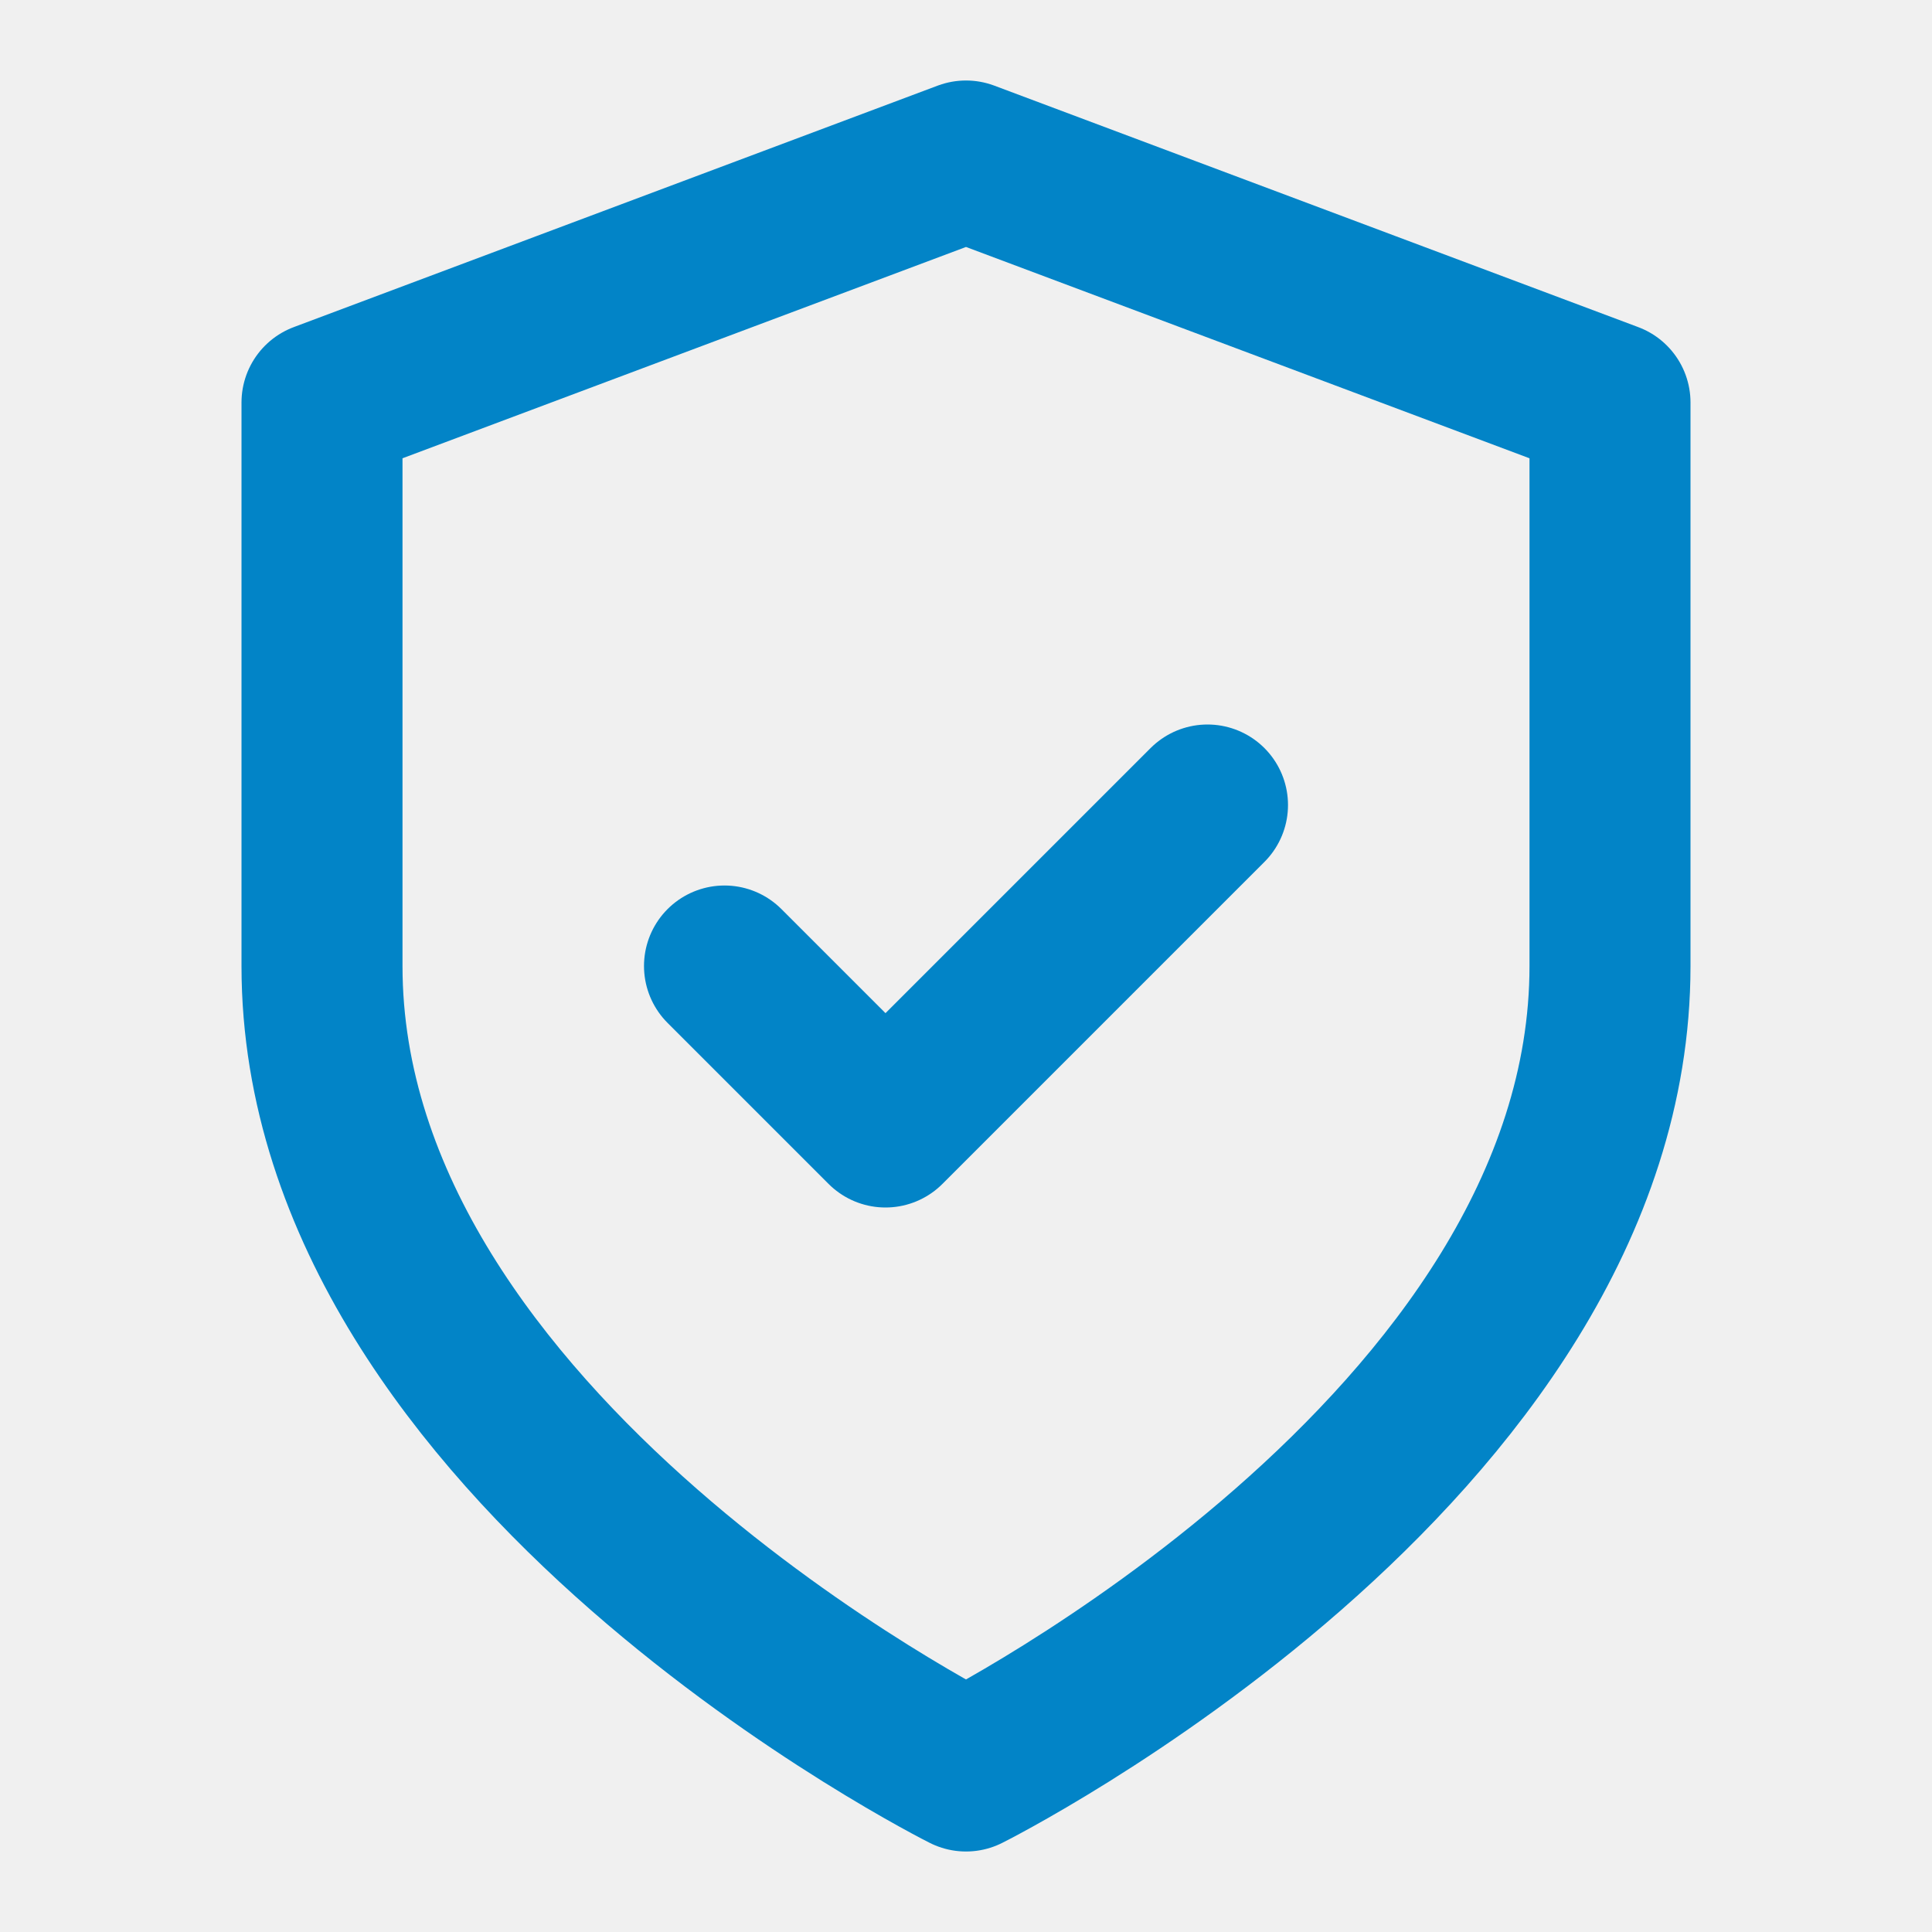
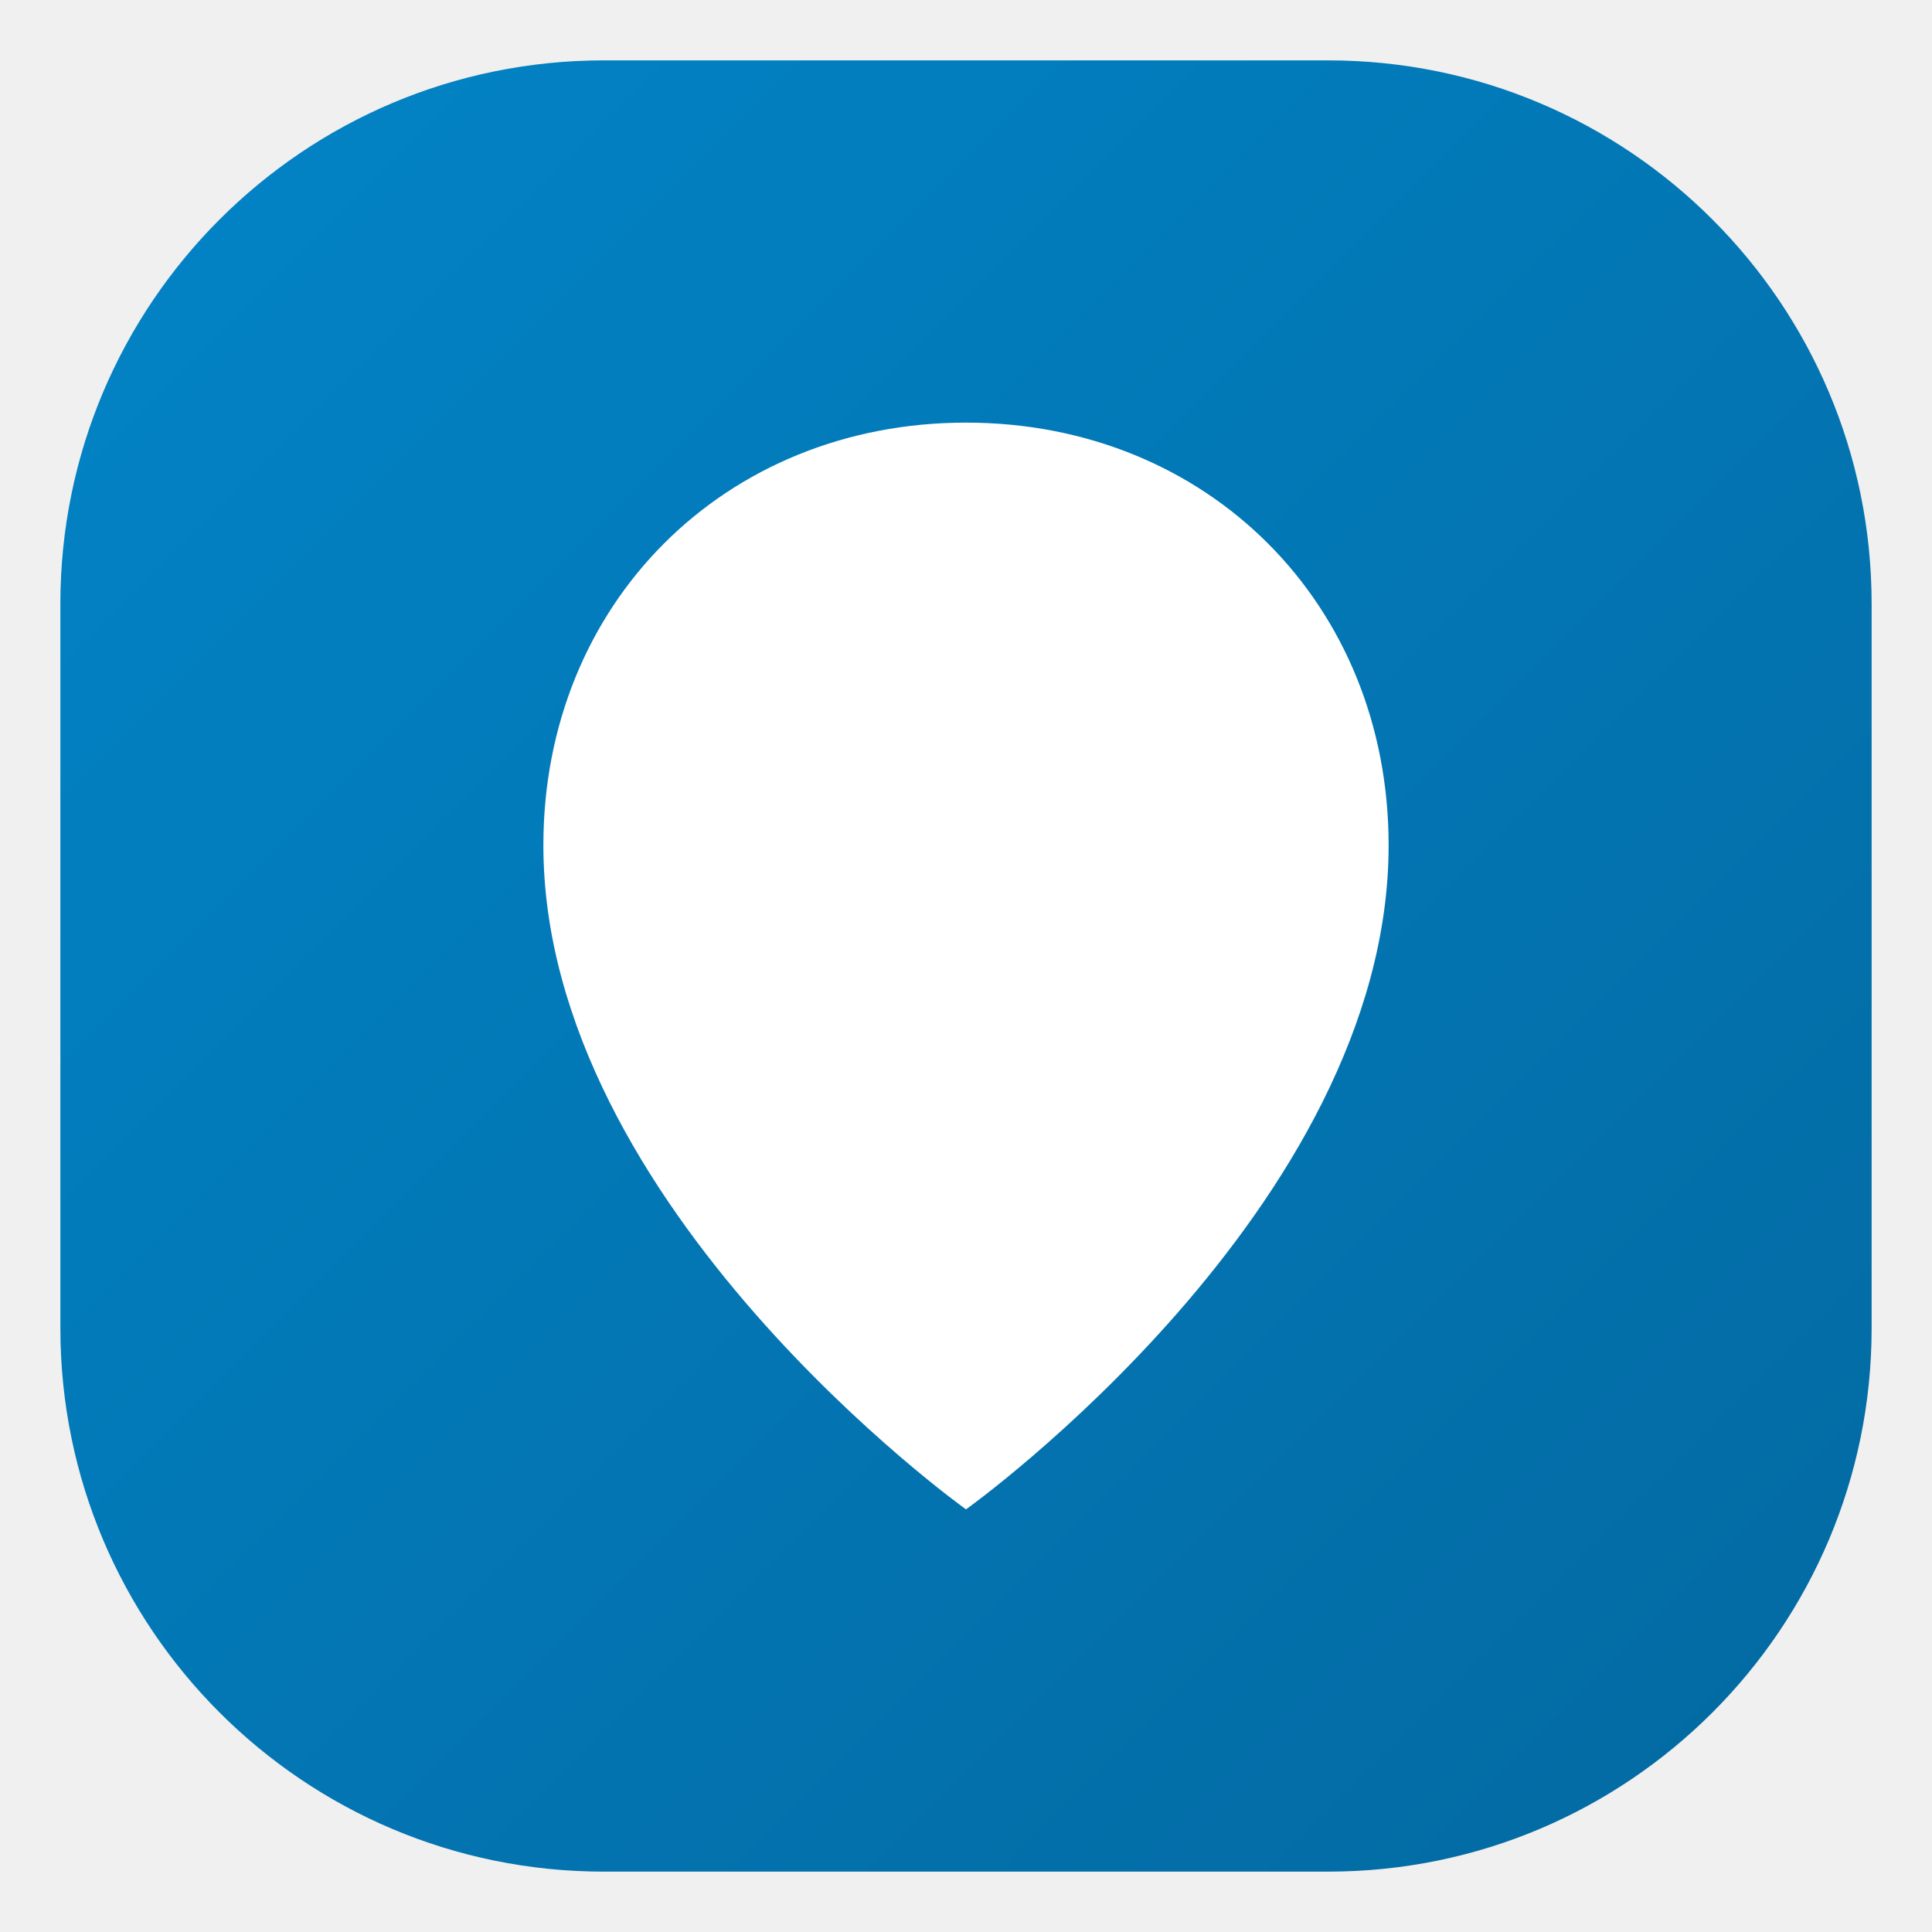
- <svg xmlns="http://www.w3.org/2000/svg" viewBox="0 0 24 24" fill="none" stroke="#0284c7" stroke-width="2" stroke-linecap="round" stroke-linejoin="round">
-   <path d="M12 22s8-4 8-10V5l-8-3-8 3v7c0 6 8 10 8 10z" />
-   <path d="m9 12 2 2 4-4" />
+ <svg xmlns="http://www.w3.org/2000/svg" viewBox="0 0 64 64" width="100%" height="100%">
+   <rect x="2" y="2" width="60" height="60" rx="18" fill="url(#brandGrad)" />
+   <defs>
+     <linearGradient id="brandGrad" x1="0%" y1="0%" x2="100%" y2="100%">
+       <stop offset="0%" stop-color="#0284c7" />
+       <stop offset="100%" stop-color="#0369a1" />
+     </linearGradient>
+   </defs>
+   <path d="M 32 14 C 24 14, 18 20, 18 28 C 18 40, 32 50, 32 50 C 32 50, 46 40, 46 28 C 46 20, 40 14, 32 14 Z" fill="#ffffff" />
</svg>
